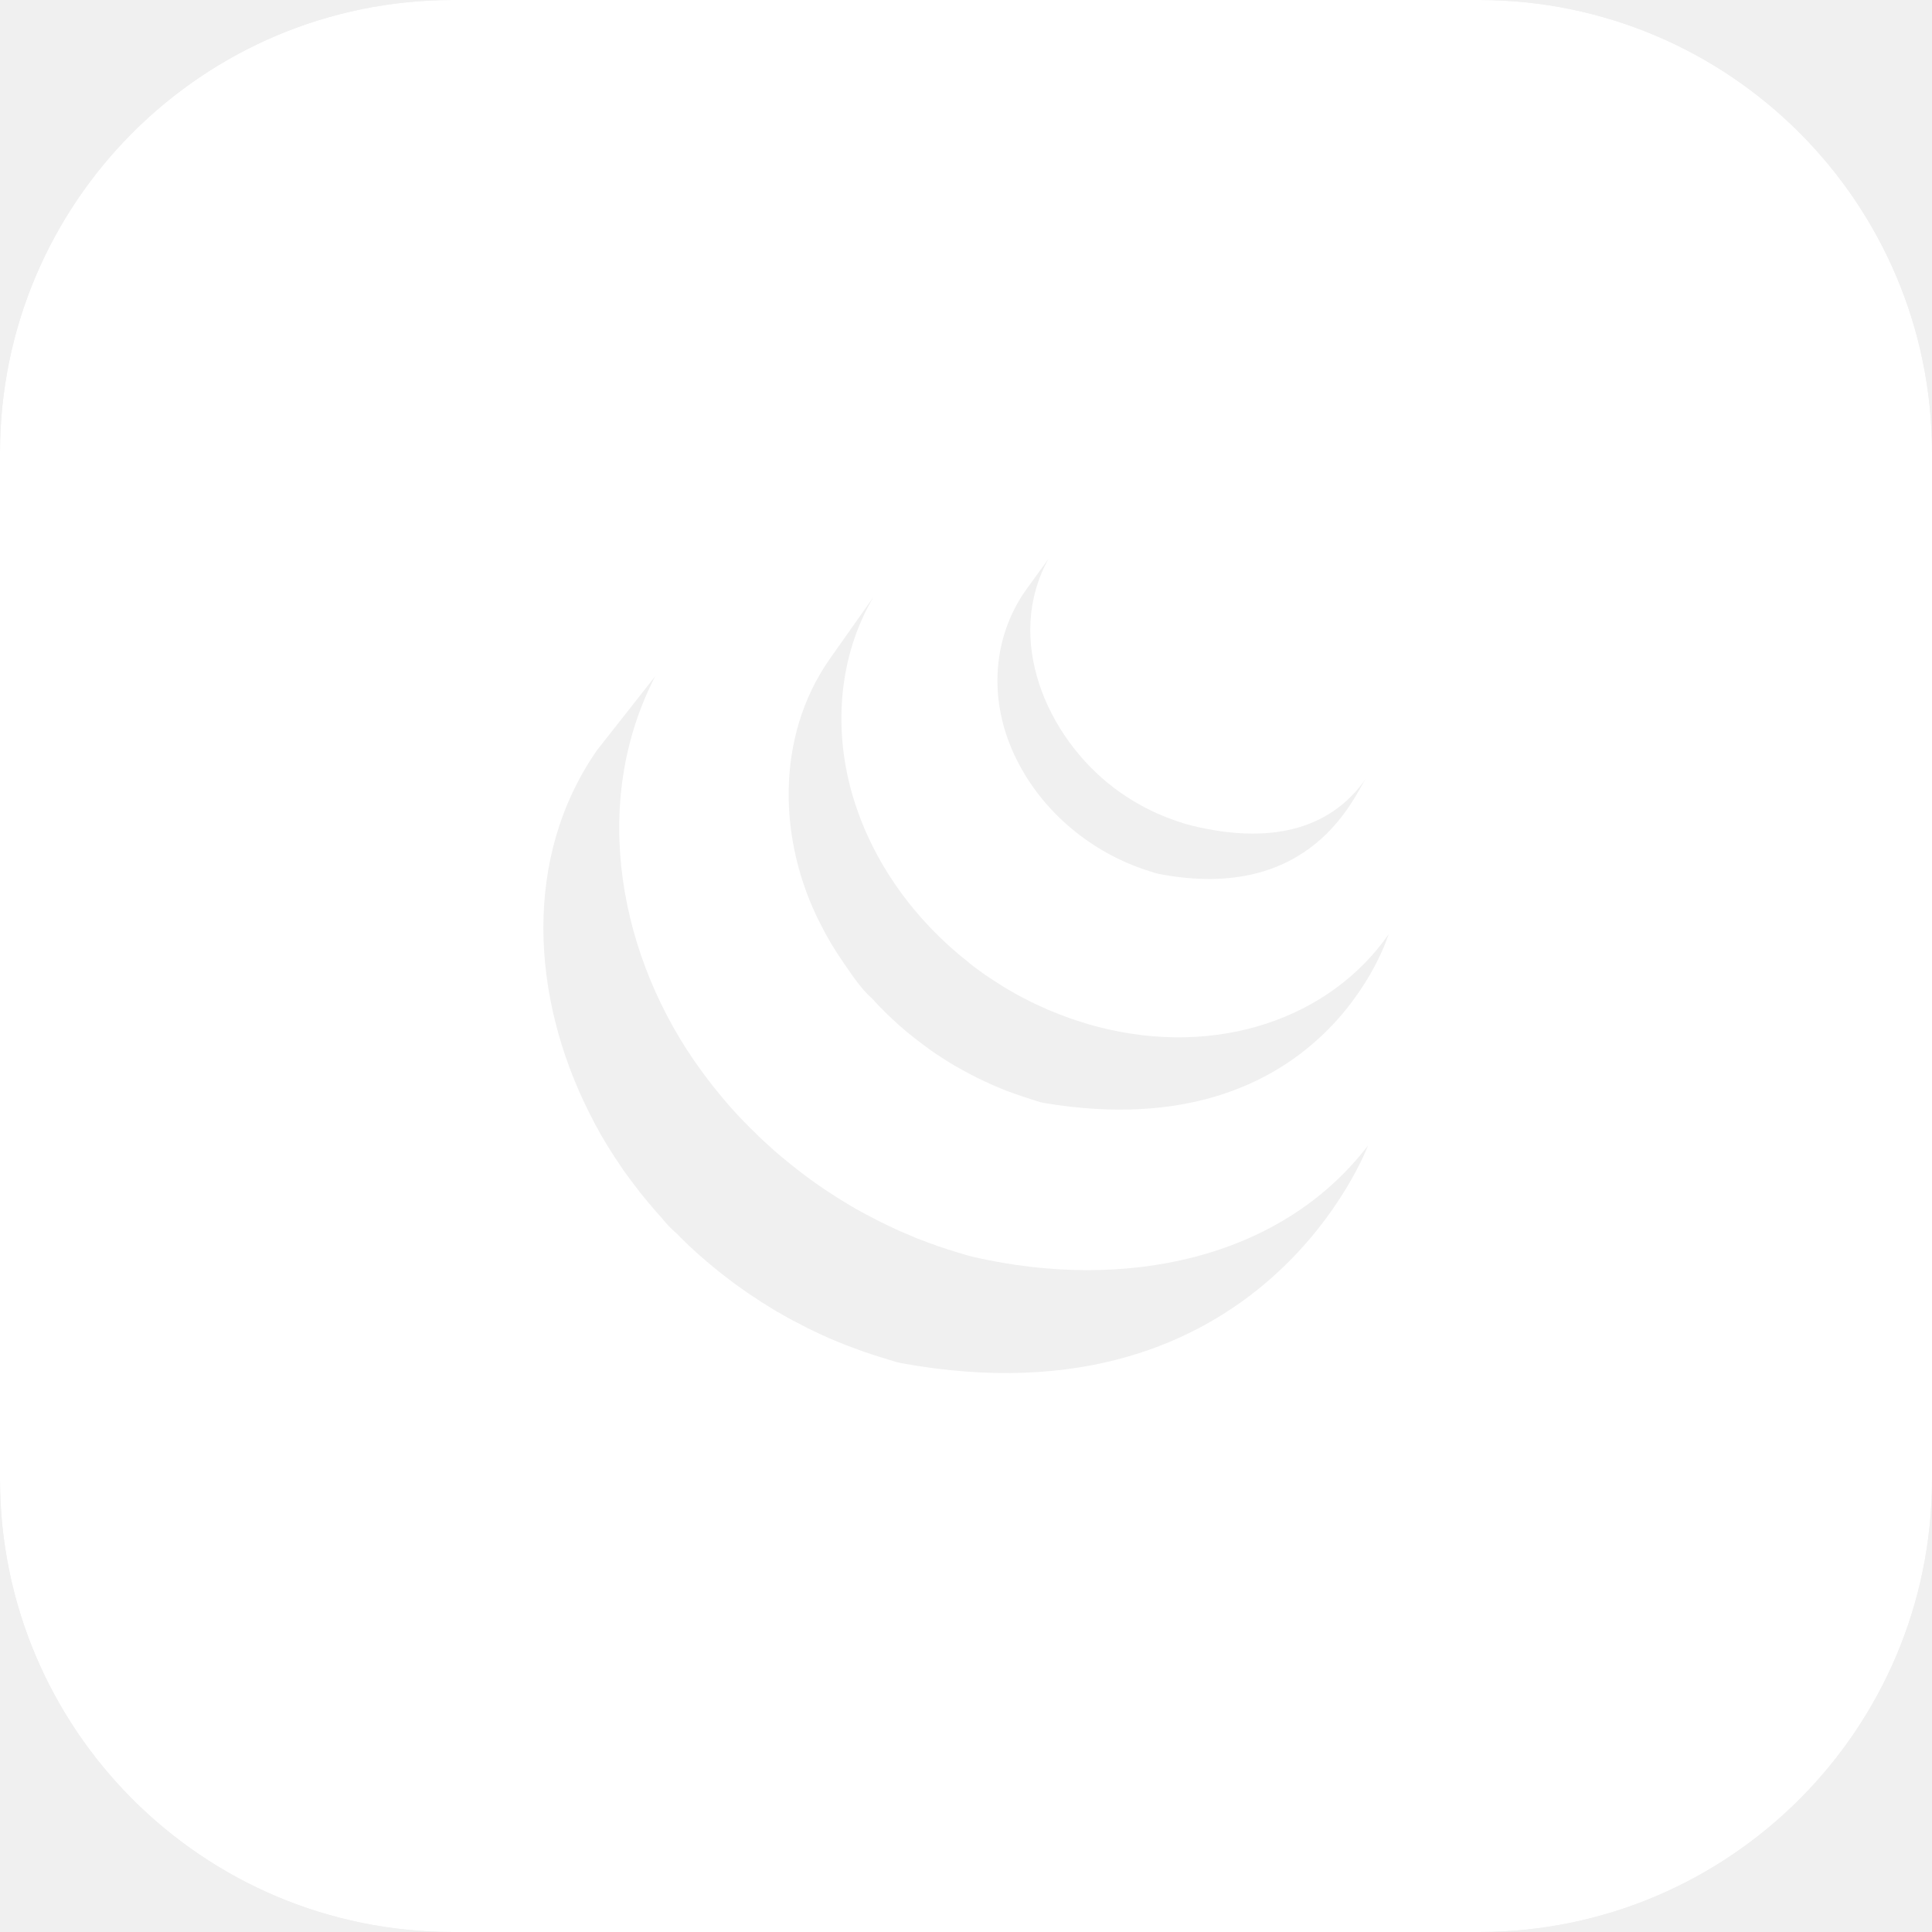
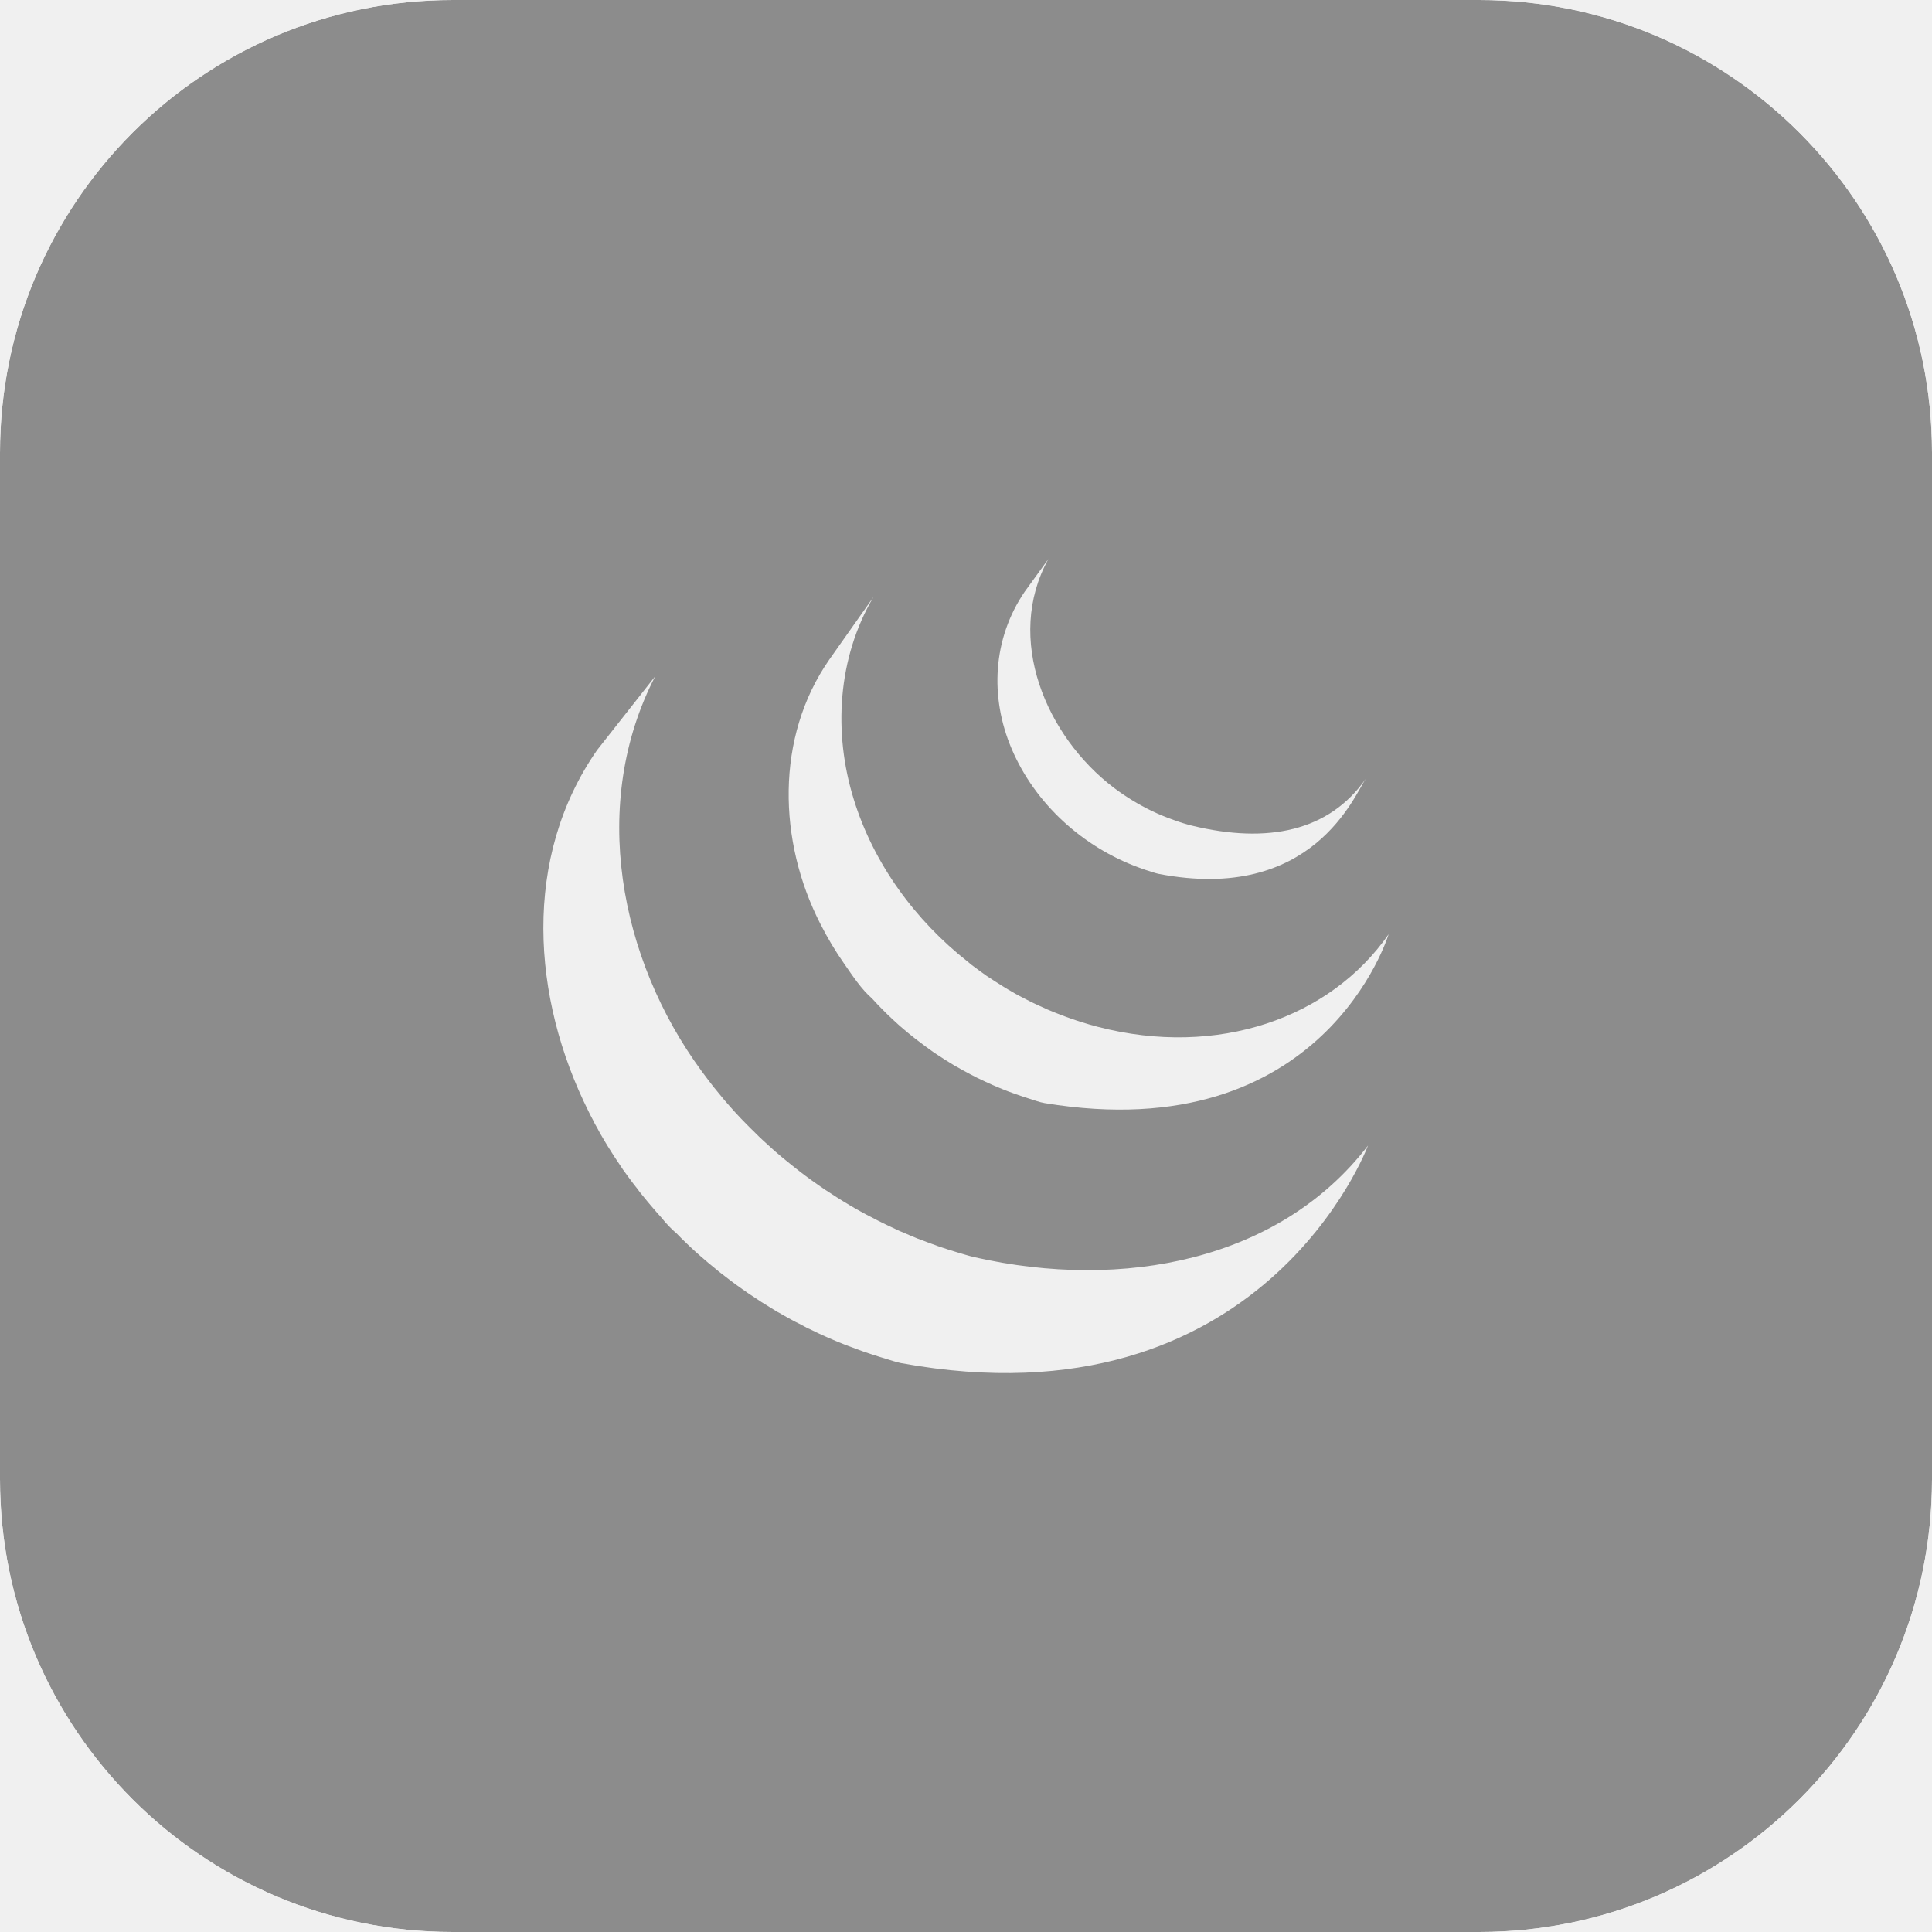
<svg xmlns="http://www.w3.org/2000/svg" viewBox="0 0 64 64">
  <defs>
    <mask id="cutout" maskUnits="userSpaceOnUse" x="0" y="0" width="64" height="64">
      <rect width="64" height="64" rx="15" fill="#ffffff" />
      <g transform="translate(18 18) scale(1.166667)" fill="#000000">
        <path d="M1.525 5.87c-2.126 3.054-1.862 7.026-.237 10.269.037.079.078.154.118.229.023.052.049.1.077.15.013.027.031.056.047.082.026.052.054.102.081.152l.157.266c.03.049.057.097.09.146.056.094.12.187.178.281.026.04.05.078.079.117a6.368 6.368 0 00.31.445c.078.107.156.211.24.315.027.038.058.076.086.115l.22.269c.028.03.055.067.084.099.098.118.202.233.306.35l.005.006a3.134 3.134 0 00.425.44c.08.083.16.165.245.245l.101.097c.111.105.223.209.34.309.002 0 .003.002.005.003l.057.05c.102.089.205.178.31.26l.125.105c.085.068.174.133.26.2l.137.105c.093.07.192.139.287.207.035.025.07.05.106.073l.03.023.28.185.12.08c.148.094.294.184.44.272.041.02.084.044.123.068.108.062.22.125.329.183.06.034.122.063.184.094.075.042.153.083.234.125a.324.324 0 01.056.023c.033.015.064.031.096.047.12.06.245.118.375.175.024.01.05.02.076.034.144.063.289.123.438.182.034.01.07.027.105.04.135.051.274.103.411.152l.05.018c.154.052.305.102.46.15.036.01.073.023.111.033.16.048.314.105.474.137 10.273 1.872 13.258-6.177 13.258-6.177-2.508 3.266-6.958 4.127-11.174 3.169-.156-.036-.312-.086-.47-.132a13.539 13.539 0 01-.567-.182l-.062-.024c-.136-.046-.267-.097-.4-.148a1.615 1.615 0 00-.11-.04c-.148-.06-.29-.121-.433-.184-.031-.01-.057-.024-.088-.036a23.44 23.44 0 01-.362-.17 1.485 1.485 0 01-.106-.052c-.094-.044-.188-.095-.28-.143a3.947 3.947 0 01-.187-.096c-.114-.06-.227-.125-.34-.187-.034-.024-.073-.044-.112-.066a15.922 15.922 0 01-.439-.27 2.107 2.107 0 01-.118-.078 6.01 6.01 0 01-.312-.207c-.035-.023-.067-.048-.103-.073a9.553 9.553 0 01-.295-.212c-.042-.034-.087-.066-.132-.1-.088-.07-.177-.135-.265-.208l-.118-.095a10.593 10.593 0 01-.335-.28.258.258 0 00-.037-.031l-.347-.316-.1-.094c-.082-.084-.166-.164-.25-.246l-.098-.1a9.081 9.081 0 01-.309-.323l-.015-.016c-.106-.116-.21-.235-.313-.355-.027-.03-.053-.064-.08-.097l-.227-.277a21.275 21.275 0 01-.34-.449C2.152 11.79 1.306 7.384 3.177 3.771m4.943-.473c-1.54 2.211-1.454 5.169-.254 7.508a9.111 9.111 0 00.678 1.133c.23.33.484.721.793.988.107.122.223.24.344.36l.09.09c.114.11.232.217.35.325l.016.013a9.867 9.867 0 00.414.342c.034.023.063.05.096.073.14.108.282.212.428.316l.015.009c.062.045.128.086.198.13.028.018.06.042.09.06.106.068.21.132.318.197.017.007.032.016.048.023.09.055.188.108.282.157.033.02.065.035.1.054.066.033.132.068.197.102l.032.014c.135.067.273.129.408.19.034.014.063.025.092.039.111.048.224.094.336.137.05.017.097.037.144.052.102.038.21.073.31.108l.14.045c.147.045.295.104.449.13C22.164 17.206 24 11.098 24 11.098c-1.653 2.38-4.852 3.513-8.261 2.628a8.04 8.04 0 01-.449-.13c-.048-.014-.09-.029-.136-.043-.104-.036-.211-.07-.312-.109l-.144-.054c-.113-.045-.227-.087-.336-.135-.034-.015-.065-.025-.091-.04-.14-.063-.281-.125-.418-.192l-.206-.107-.119-.06a5.673 5.673 0 01-.265-.15.62.62 0 01-.062-.035c-.106-.066-.217-.13-.318-.198-.034-.019-.065-.042-.097-.062l-.208-.136c-.144-.1-.285-.208-.428-.313-.032-.029-.063-.053-.094-.079-1.499-1.178-2.681-2.79-3.242-4.613-.59-1.897-.46-4.023.56-5.75m4.292-.147c-.909 1.334-.996 2.99-.37 4.46.665 1.563 2.024 2.79 3.608 3.37.065.025.128.046.196.07l.088.027c.092.03.185.063.28.084 4.381.845 5.567-2.25 5.886-2.704-1.043 1.498-2.792 1.857-4.938 1.335a4.85 4.85 0 01-.516-.16 6.352 6.352 0 01-.618-.254 6.53 6.53 0 01-1.082-.66c-1.922-1.457-3.113-4.236-1.859-6.5" />
      </g>
    </mask>
  </defs>
-   <rect width="64" height="64" rx="15" fill="#ffffff" mask="url(#cutout)" />
+   <rect width="64" height="64" rx="15" fill="#8c8c8c" mask="url(#cutout)" />
</svg>
